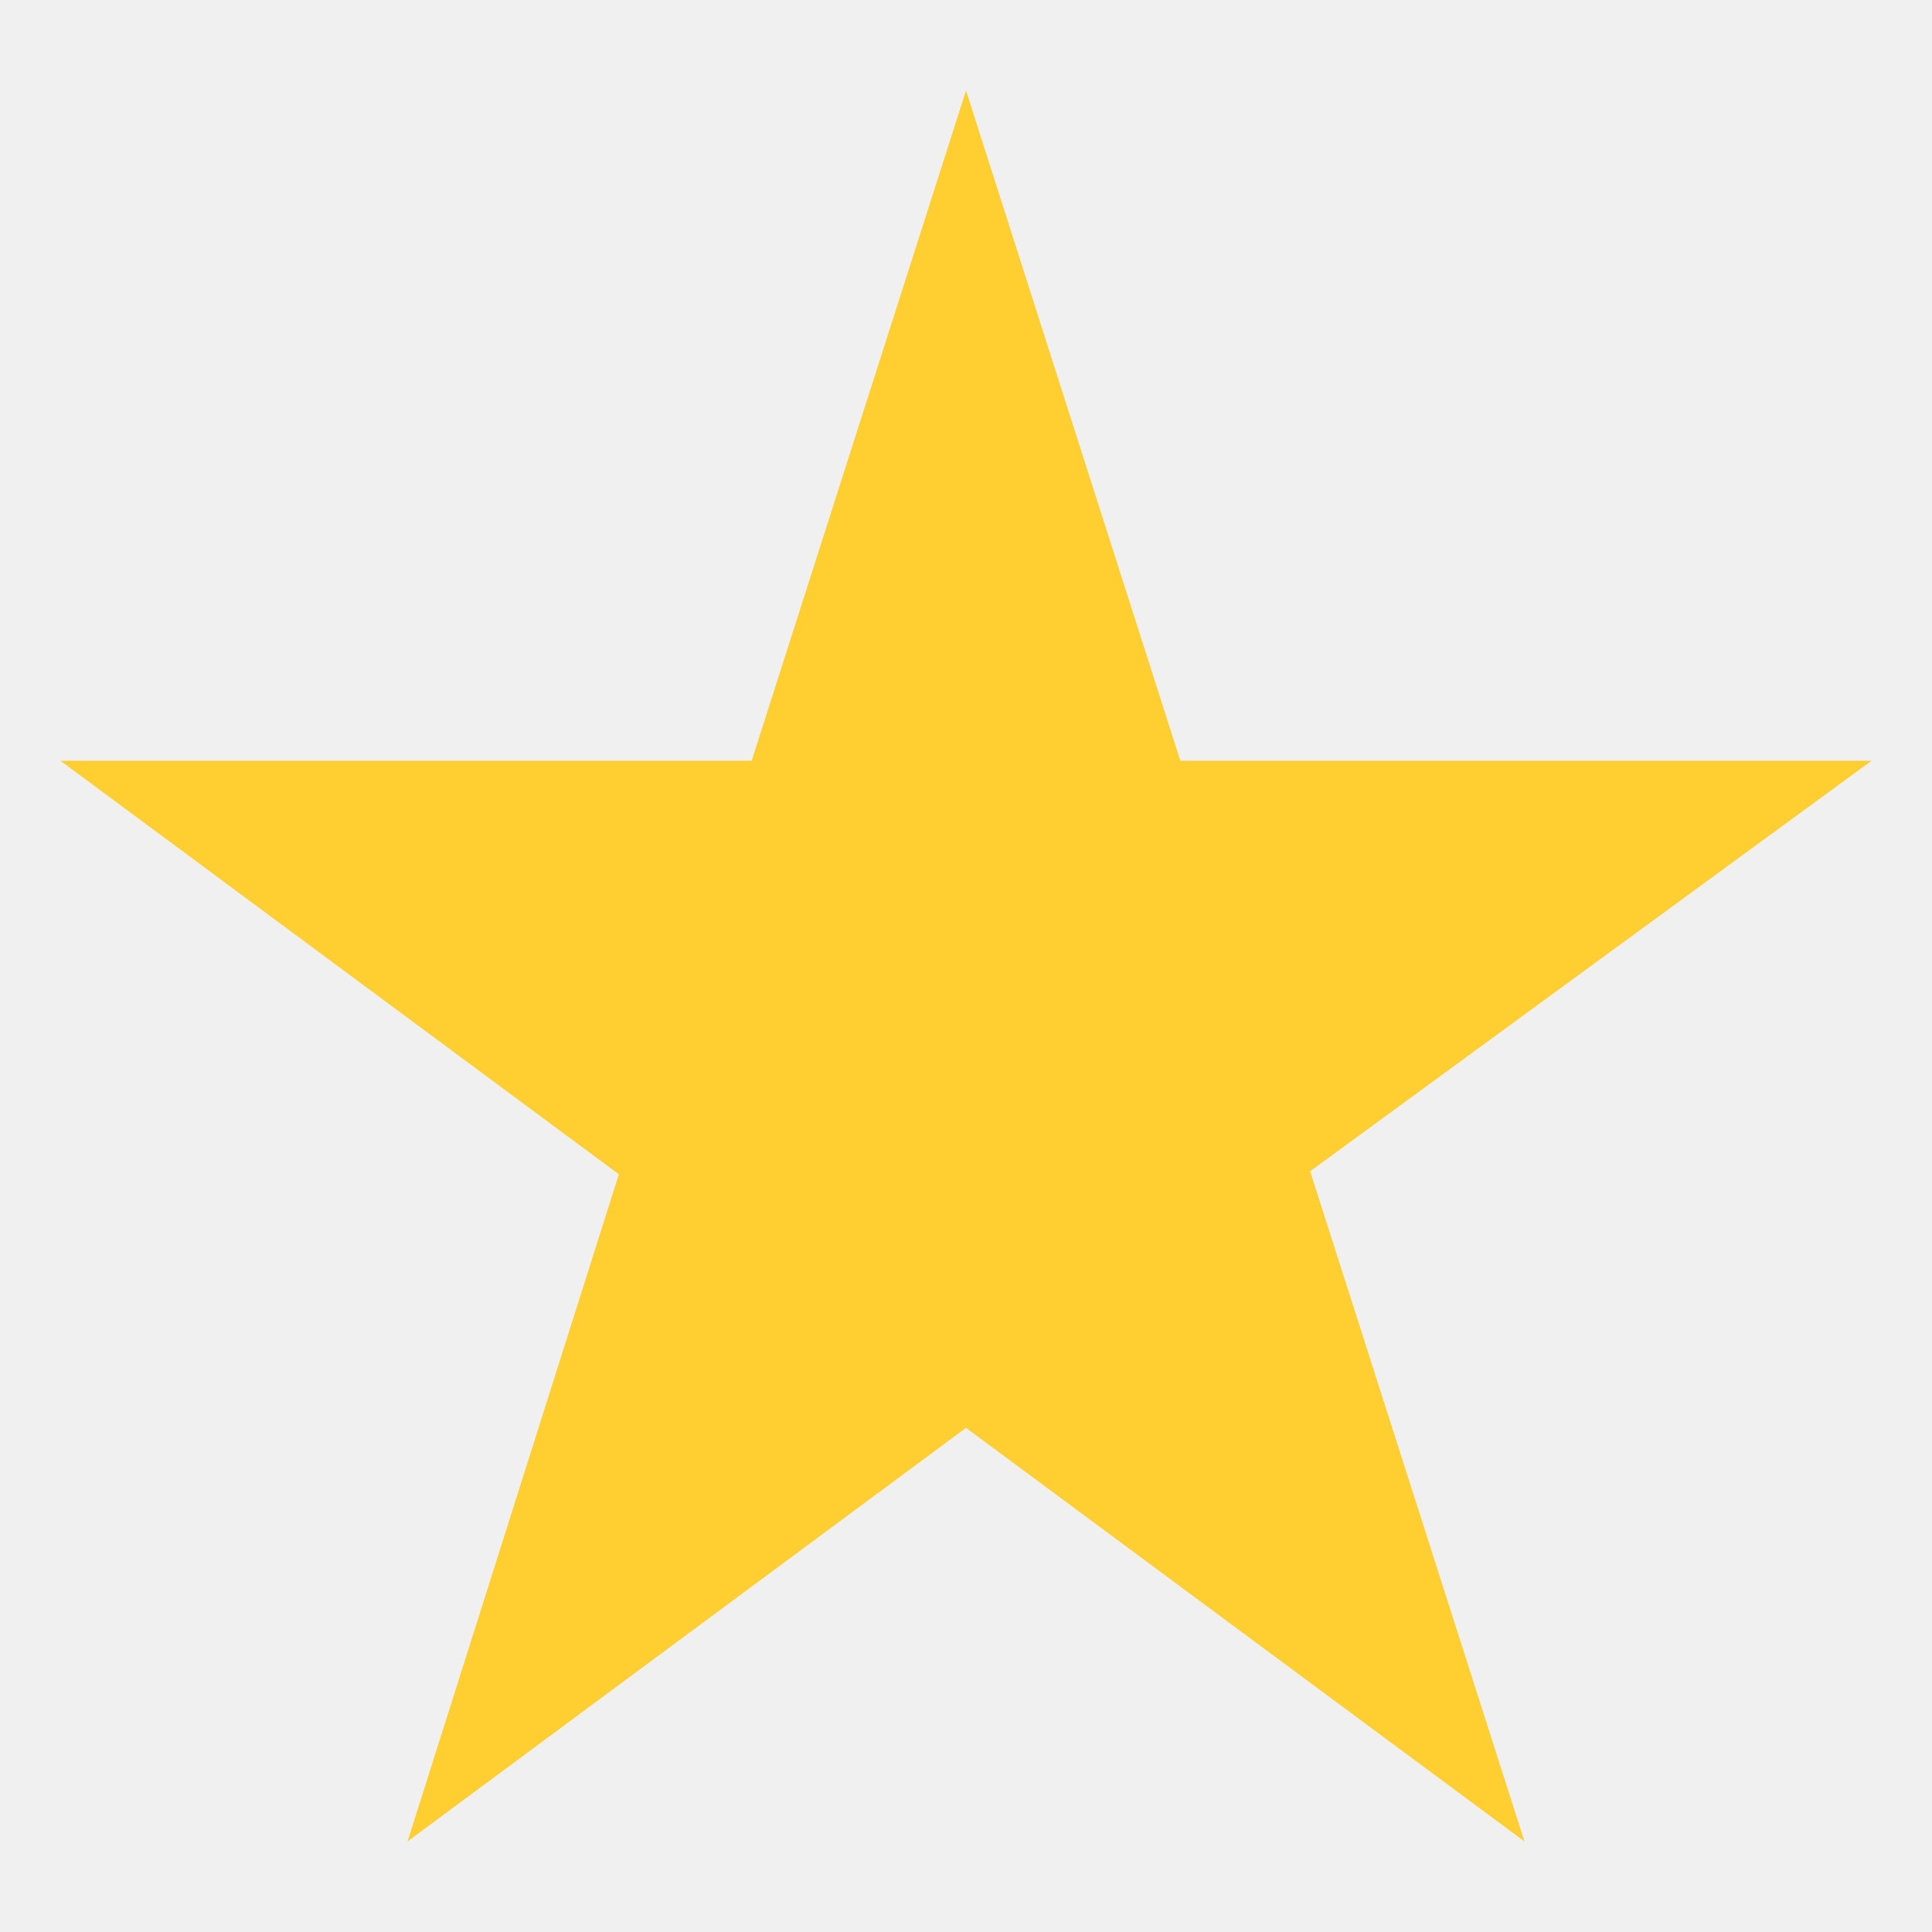
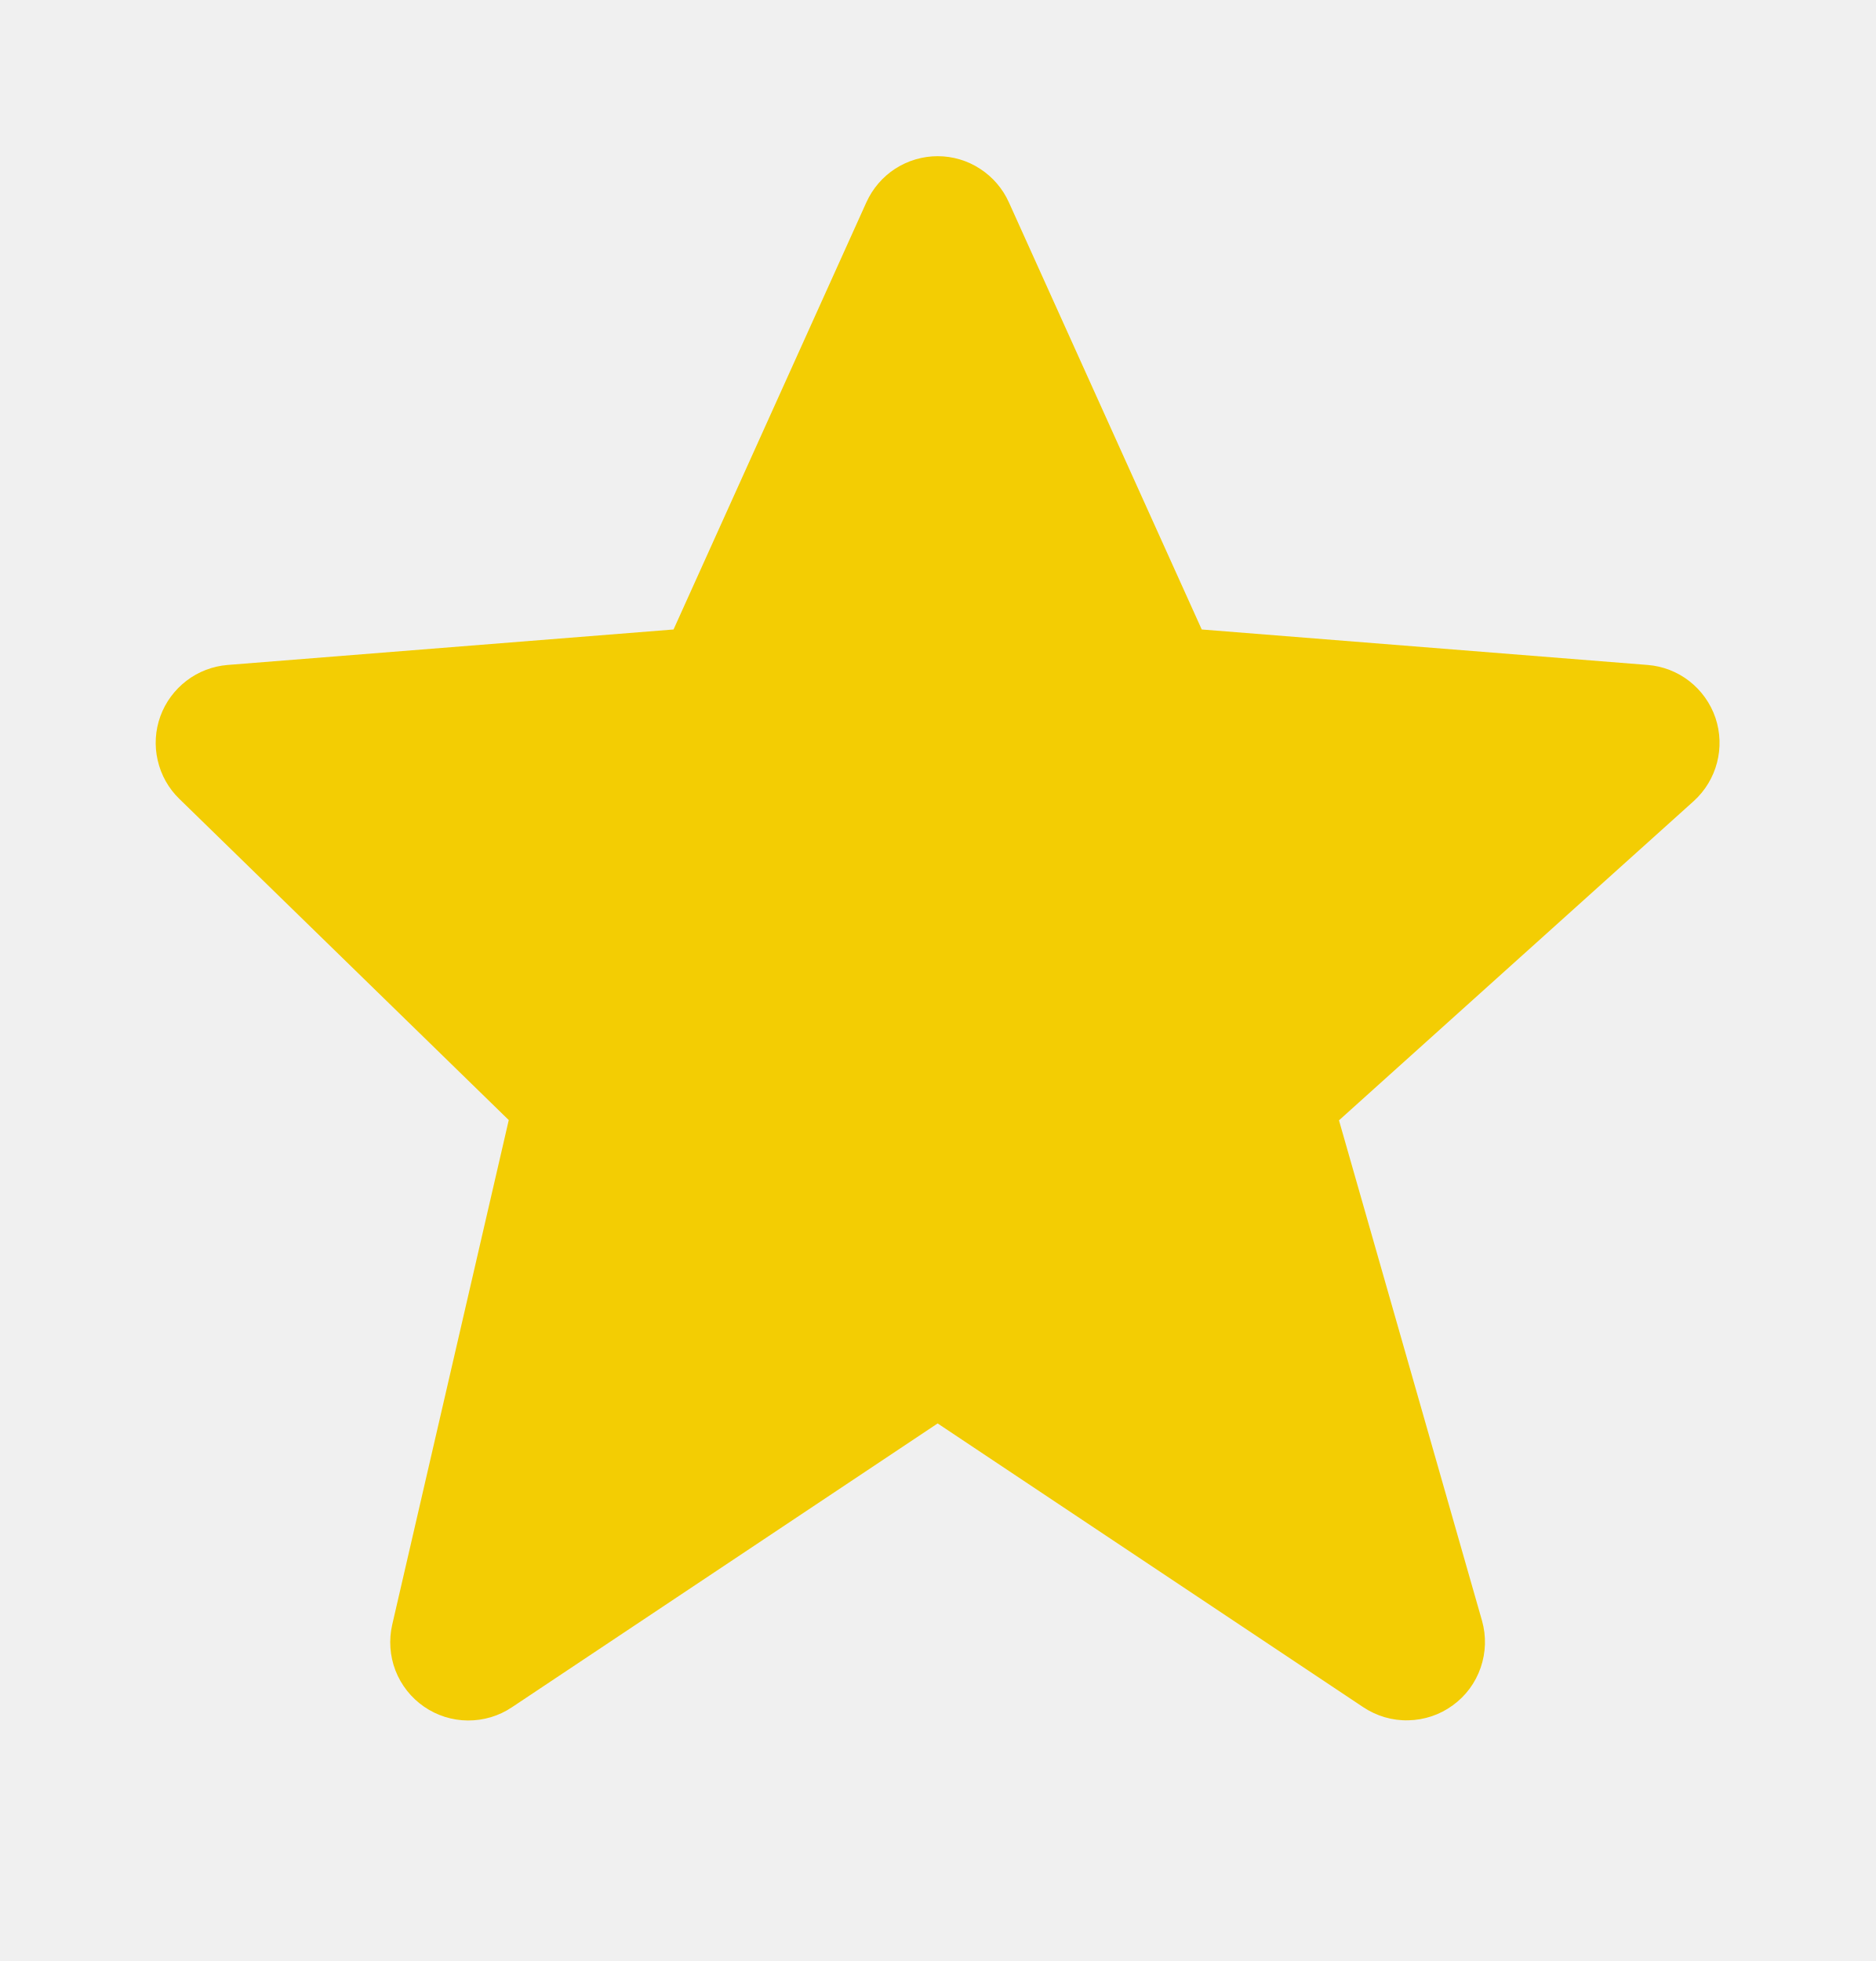
- <svg xmlns="http://www.w3.org/2000/svg" width="16" height="16" viewBox="0 0 16 16" fill="none">
-   <g id="icon emojione-star" clip-path="url(#clip0_2690_7041)">
-     <path id="Vector" d="M15.5 6.3H9.775L8 0.75L6.225 6.3H0.5L5.125 9.725L3.375 15.25L8 11.825L12.625 15.25L10.85 9.7L15.5 6.3Z" fill="#FFCE31" />
+ <svg xmlns="http://www.w3.org/2000/svg" width="22" height="23" viewBox="0 0 22 23" fill="none">
+   <g id="icn bxs-star">
+     <path id="Vector" d="M20.123 8.419C20.065 8.249 19.959 8.1 19.817 7.989C19.676 7.879 19.505 7.813 19.327 7.799L14.097 7.383L11.835 2.374C11.763 2.213 11.645 2.076 11.497 1.98C11.349 1.883 11.176 1.832 10.999 1.832C10.823 1.832 10.65 1.883 10.501 1.979C10.353 2.075 10.236 2.212 10.163 2.373L7.901 7.383L2.671 7.799C2.496 7.813 2.328 7.877 2.188 7.984C2.048 8.091 1.941 8.236 1.881 8.401C1.821 8.567 1.81 8.747 1.85 8.918C1.889 9.09 1.977 9.247 2.104 9.37L5.968 13.137L4.601 19.055C4.56 19.234 4.573 19.422 4.639 19.593C4.706 19.765 4.822 19.912 4.974 20.017C5.125 20.121 5.304 20.178 5.488 20.179C5.672 20.18 5.852 20.127 6.005 20.024L10.999 16.695L15.993 20.024C16.15 20.128 16.334 20.182 16.521 20.177C16.709 20.173 16.891 20.112 17.042 20.001C17.194 19.891 17.308 19.737 17.369 19.559C17.43 19.382 17.436 19.19 17.385 19.01L15.707 13.14L19.868 9.396C20.14 9.15 20.24 8.766 20.123 8.419Z" fill="#F3CD03" />
  </g>
-   <defs>
-     <clipPath id="clip0_2690_7041">
-       <rect width="16" height="16" fill="white" />
-     </clipPath>
-   </defs>
</svg>
